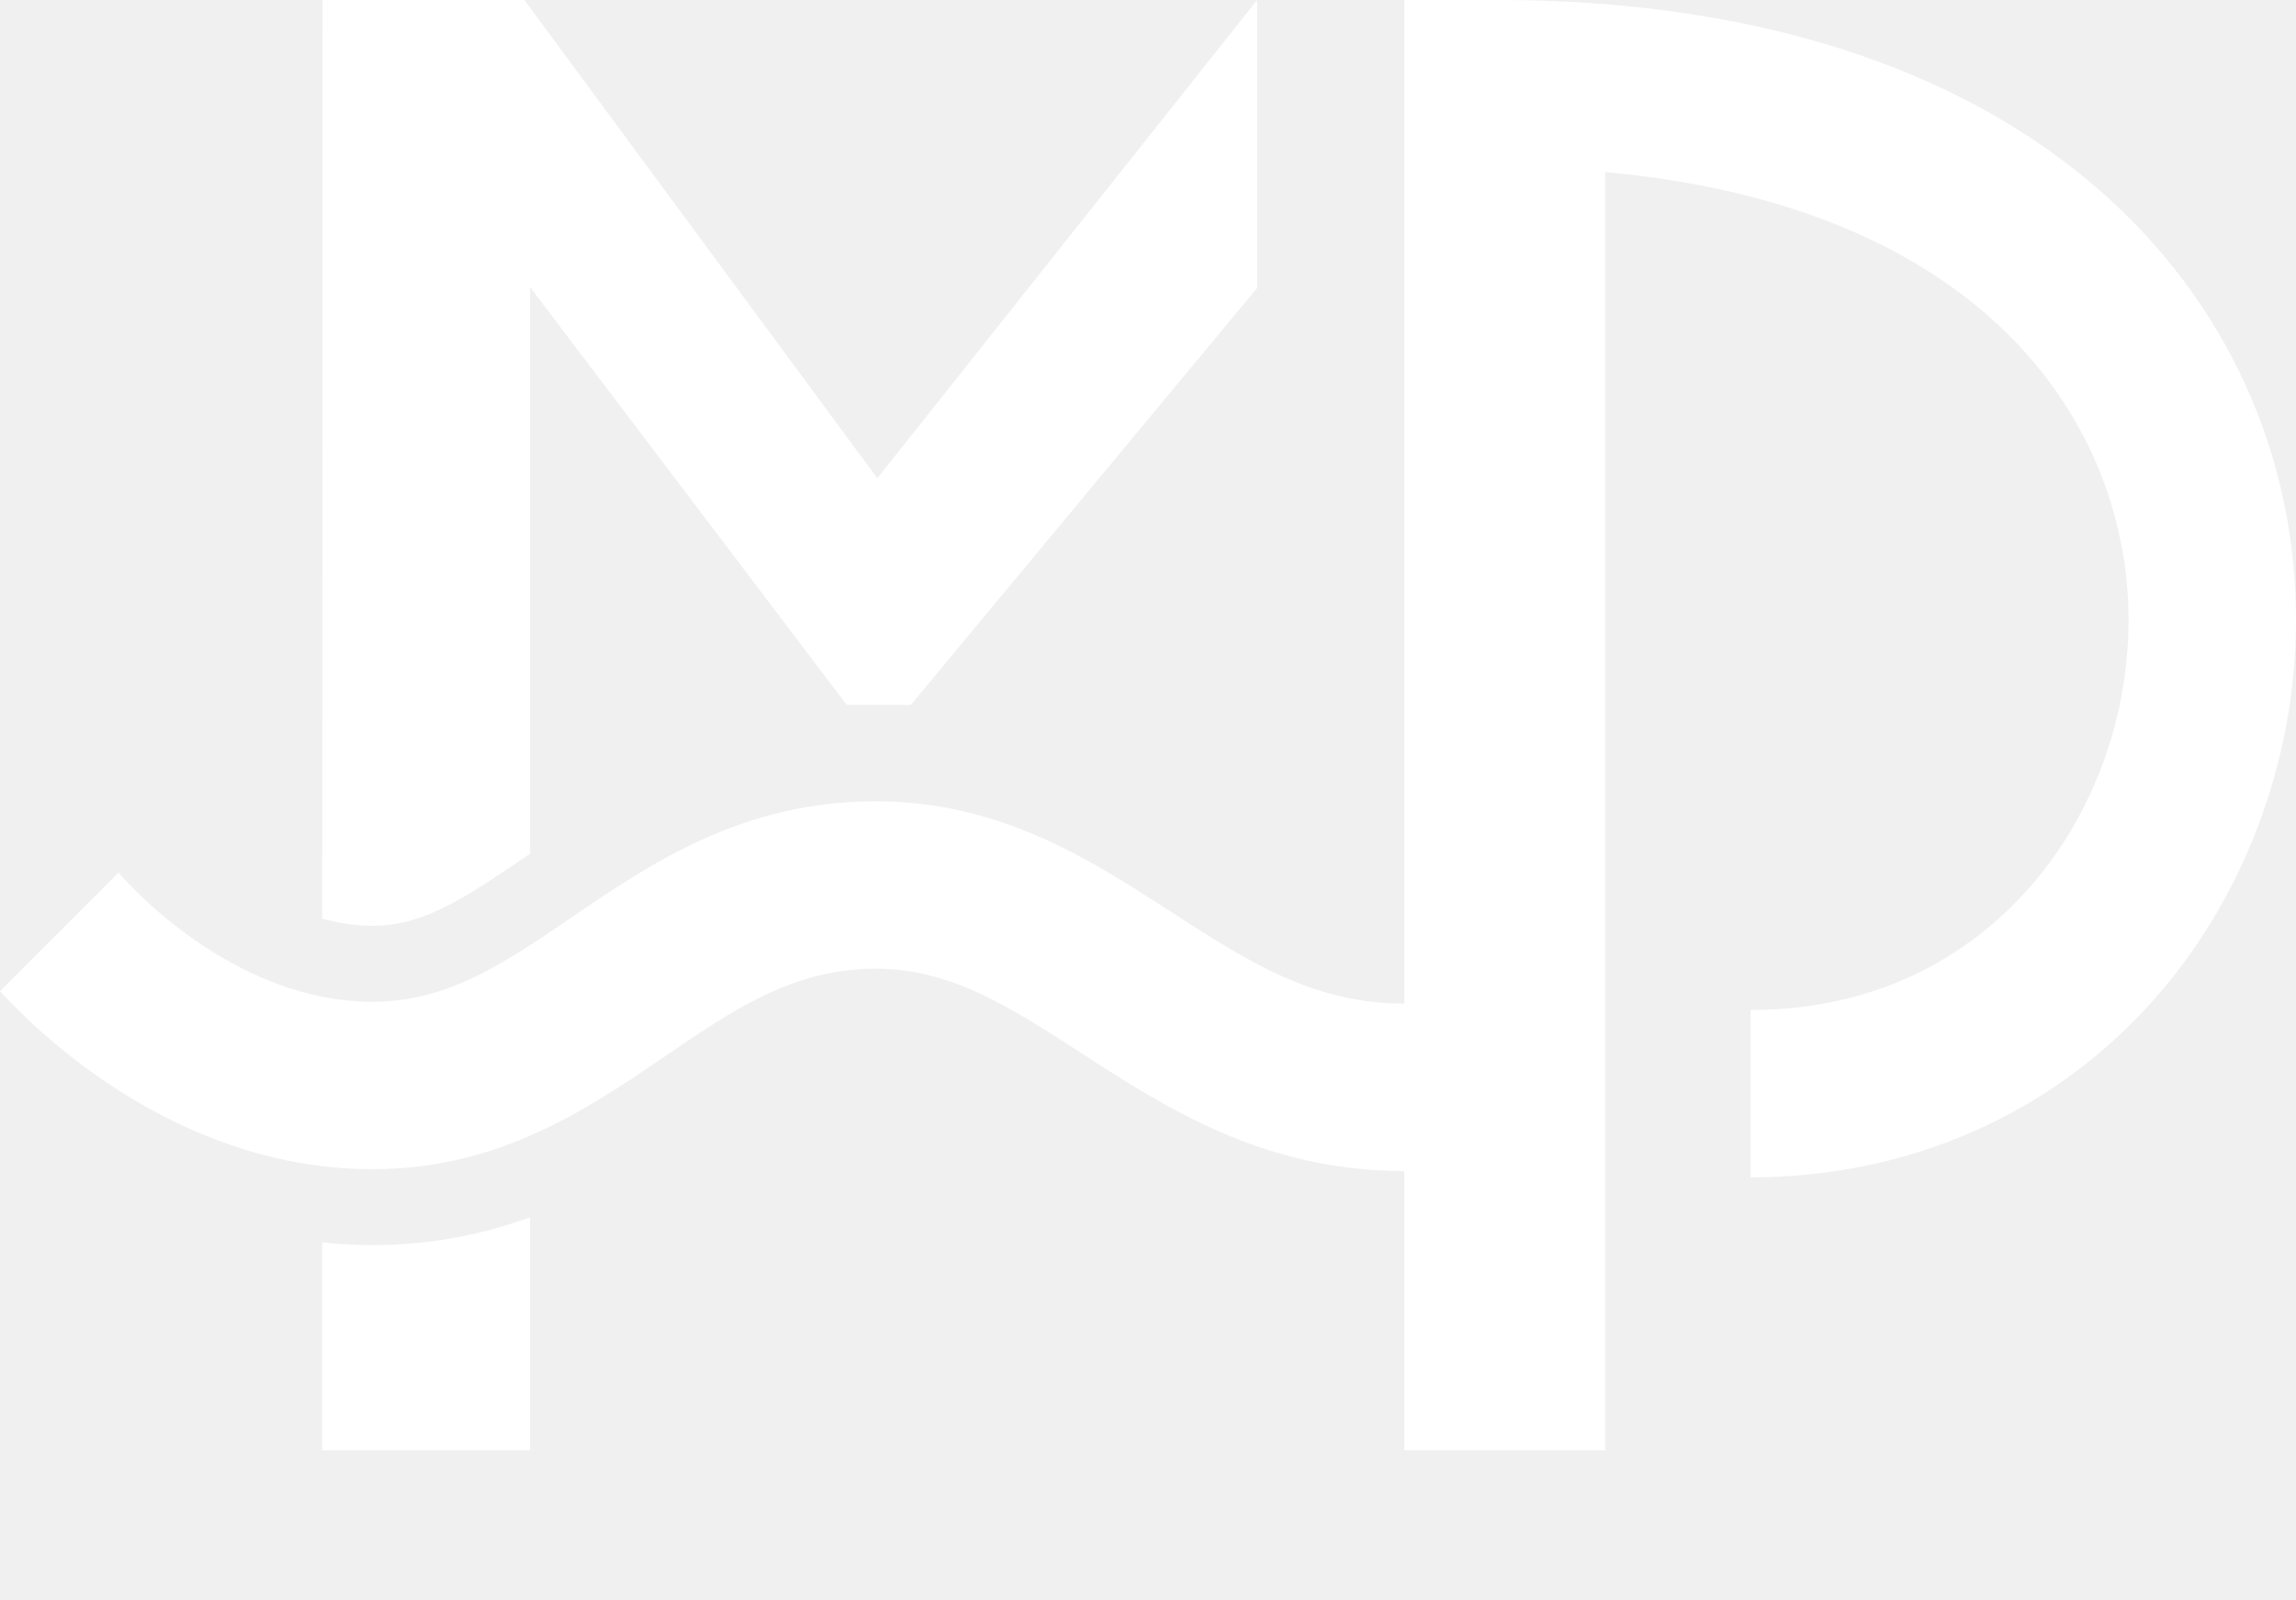
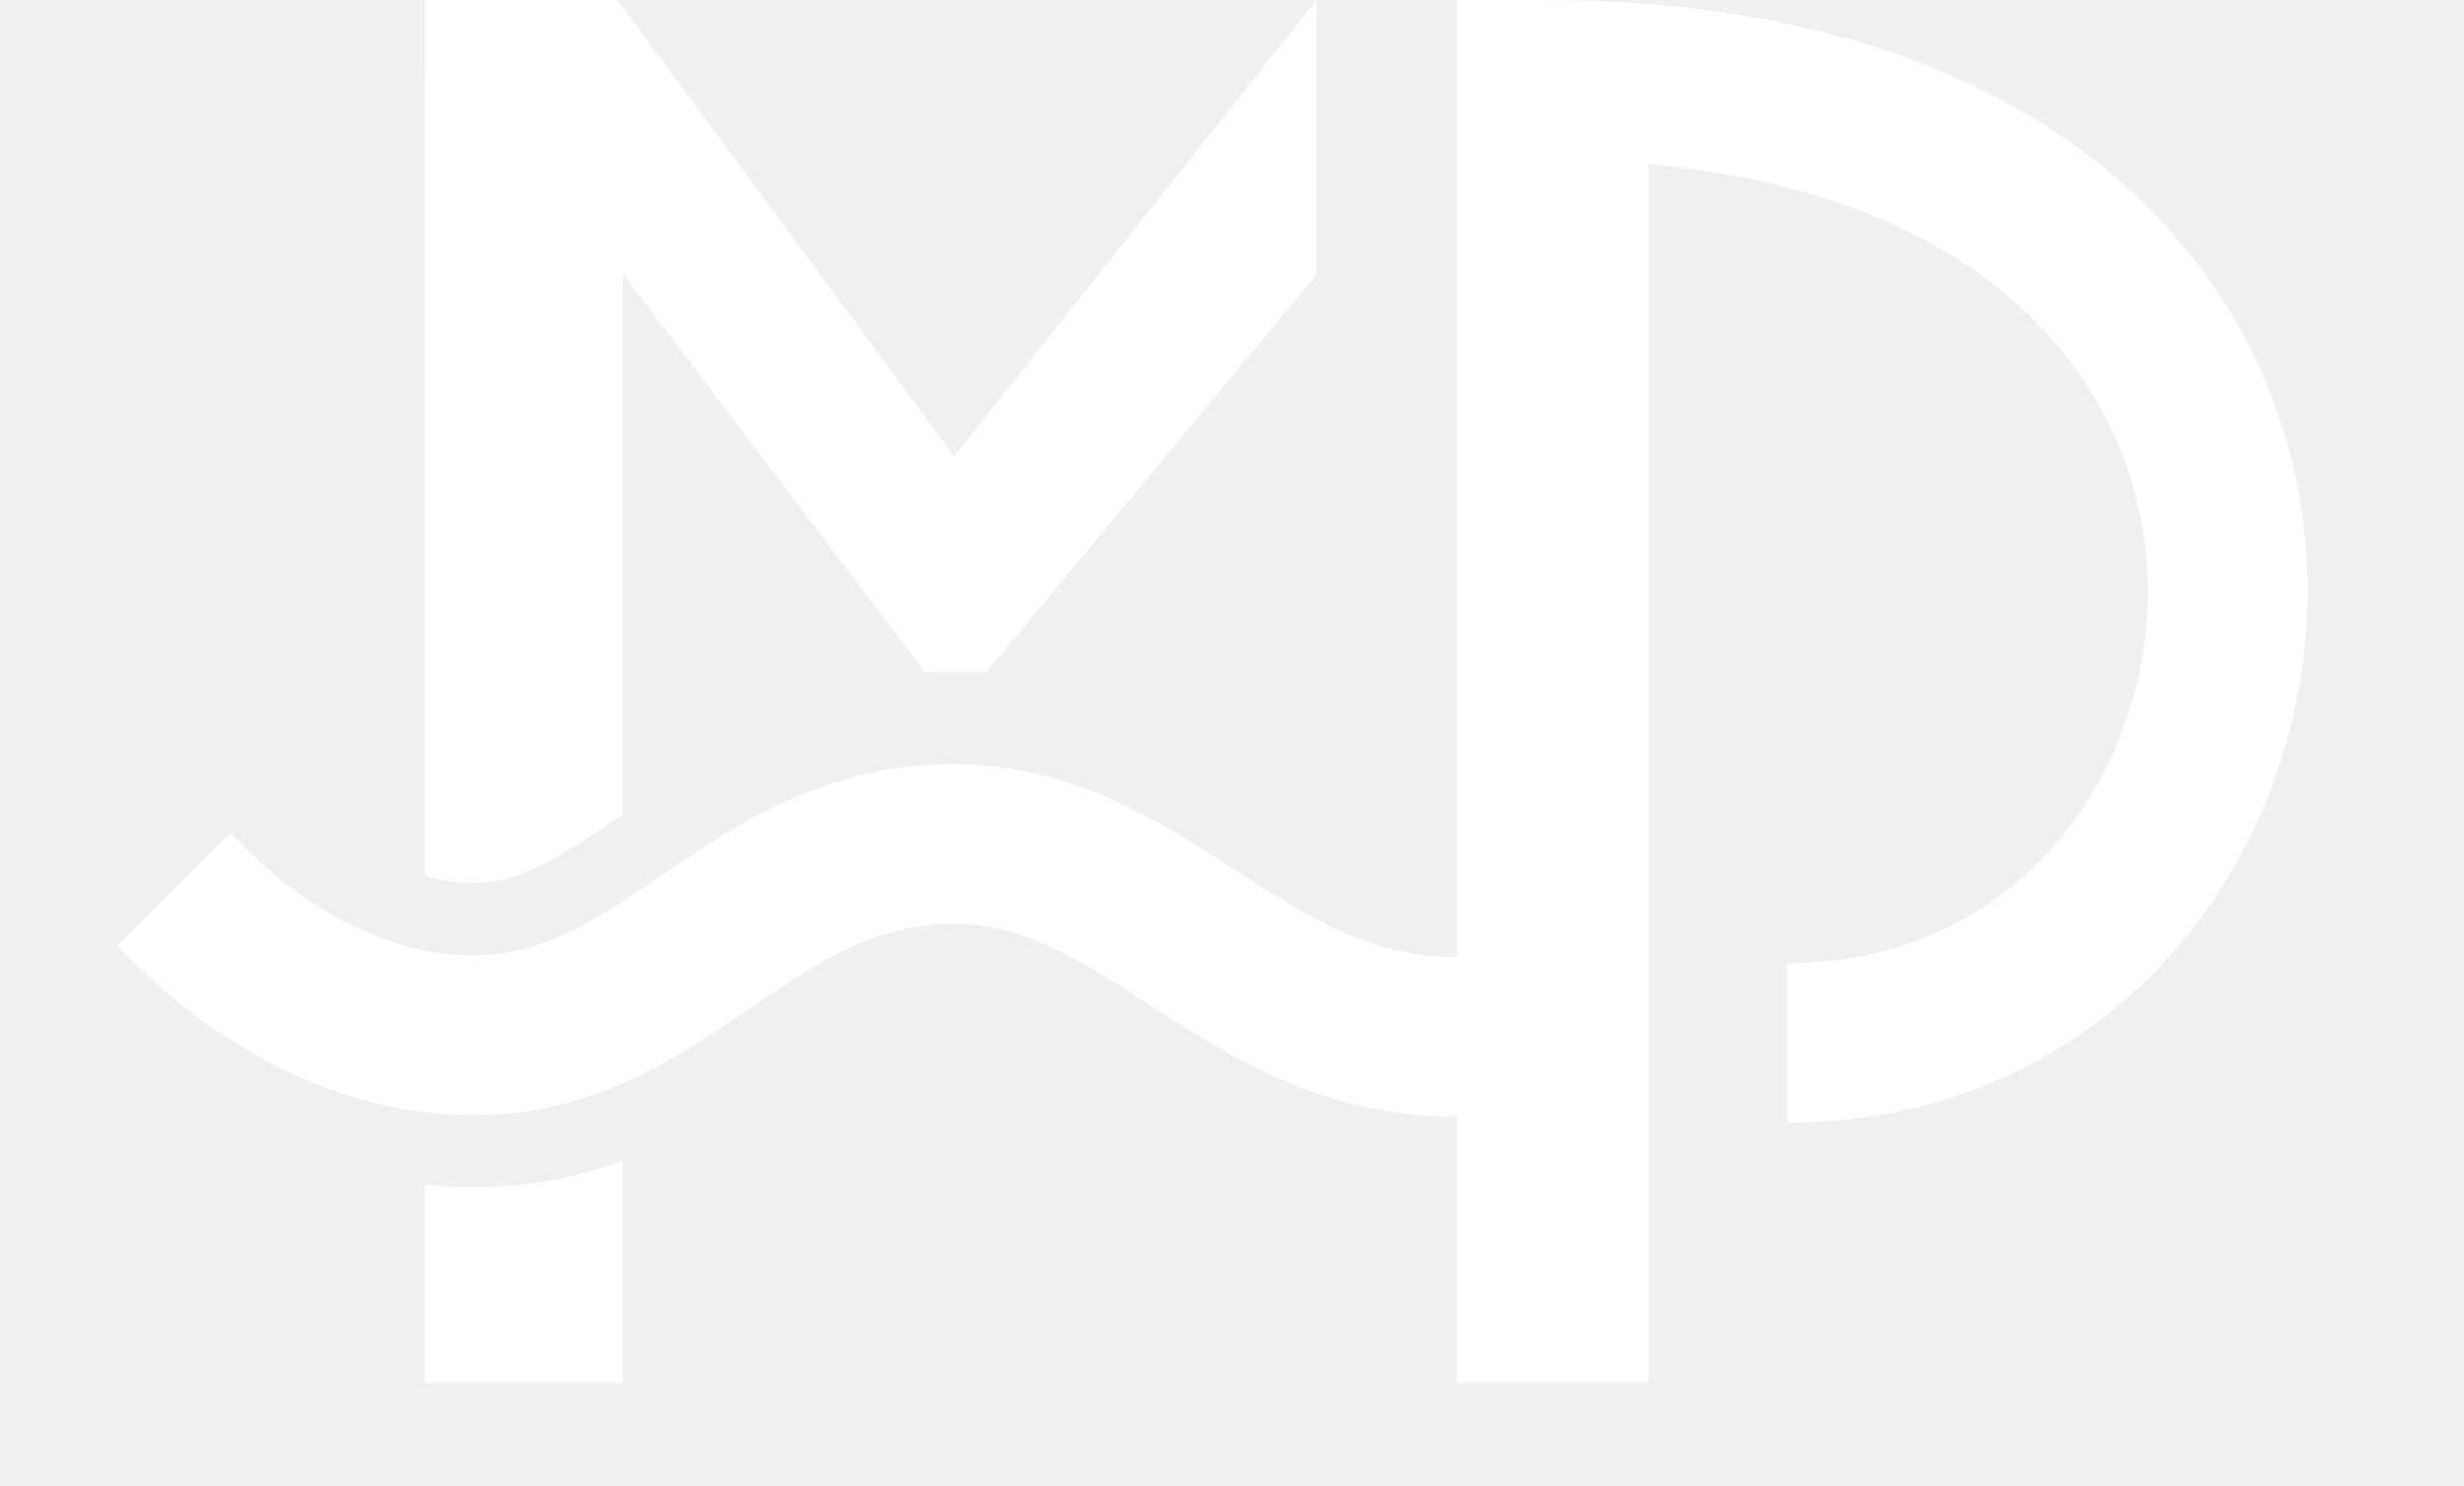
- <svg xmlns="http://www.w3.org/2000/svg" width="56" height="39" viewBox="0 0 56 39" fill="none">
-   <g clip-path="url(#clip0_190_4373)">
-     <path fill-rule="evenodd" clip-rule="evenodd" d="M12.93 35.397H7.868V35.375H7.858V30.299C8.16 30.33 8.467 30.354 8.782 30.362C8.885 30.364 8.991 30.365 9.096 30.365C10.415 30.365 11.677 30.14 12.93 29.686V35.397ZM36.533 0C42.675 7.62939e-06 47.751 1.607 51.215 4.647H51.219C54.302 7.353 56 11.075 56 15.123C56 18.573 54.705 21.983 52.446 24.477C49.974 27.209 46.511 28.713 42.696 28.713V24.631C46.088 24.631 48.224 23.056 49.419 21.736C51.006 19.984 51.916 17.572 51.916 15.123C51.916 10.443 48.513 5.042 39.149 4.197V35.397H34.25V28.56C30.808 28.556 28.439 27.021 26.349 25.667C24.655 24.571 23.193 23.624 21.364 23.624C19.354 23.624 17.901 24.614 16.219 25.761C15.216 26.443 14.143 27.173 12.9 27.709C11.792 28.189 10.547 28.514 9.096 28.514C9.003 28.514 8.91 28.511 8.818 28.511C4.223 28.387 0.954 25.216 0 24.173L2.892 21.281C2.941 21.34 5.417 24.271 8.818 24.425C8.91 24.43 9.003 24.432 9.096 24.432C10.524 24.432 11.687 23.85 12.9 23.069C13.235 22.854 13.573 22.623 13.921 22.387C15.877 21.053 18.097 19.542 21.364 19.542C24.4 19.542 26.614 20.976 28.567 22.241C30.416 23.438 32.015 24.473 34.25 24.477V0H36.533ZM21.398 11.664L30.662 0V7.023L22.217 17.189H20.65L12.93 7.004V20.82L12.871 20.859C12.531 21.091 12.209 21.311 11.898 21.512C10.872 22.171 10.046 22.579 9.094 22.579C9.033 22.579 8.974 22.578 8.899 22.574C8.544 22.558 8.188 22.495 7.856 22.403H7.858L7.868 0H12.79L21.398 11.664Z" fill="white" />
+ <svg xmlns="http://www.w3.org/2000/svg" width="63" height="38" viewBox="0 0 63 38" fill="white" alt="MP logo">
+   <g transform="translate(-4, 0)" clip-path="url(#clip0_476_709MD)">
+     <path d="M14.856 22.403C15.188 22.494 15.544 22.558 15.9 22.574C15.975 22.578 16.034 22.579 16.094 22.579C17.046 22.579 17.872 22.171 18.898 21.511C19.21 21.311 19.532 21.092 19.871 20.86C19.891 20.847 19.91 20.834 19.93 20.821V7.004L27.651 17.189H29.217L37.663 7.024V3.05176e-05L28.397 11.665L19.79 3.05176e-05H14.868L14.858 22.403H14.856Z" />
+     <path d="M15.782 30.362C15.467 30.354 15.16 30.329 14.858 30.299V35.375H14.868V35.397H19.93V29.686C18.677 30.14 17.415 30.365 16.096 30.365C15.991 30.365 15.885 30.364 15.782 30.362Z" />
+     <path d="M58.215 4.648C54.752 1.607 49.675 6.10352e-05 43.533 6.10352e-05H41.25V24.477C39.015 24.474 37.416 23.438 35.567 22.241C33.614 20.976 31.4 19.542 28.364 19.542C25.097 19.542 22.878 21.052 20.921 22.387C20.573 22.623 20.235 22.854 19.901 23.069C18.687 23.85 17.525 24.431 16.096 24.431C16.003 24.431 15.909 24.43 15.818 24.425C12.417 24.271 9.941 21.34 9.892 21.281L7 24.173C7.954 25.217 11.223 28.386 15.818 28.51C15.909 28.51 16.003 28.514 16.096 28.514C17.547 28.514 18.792 28.189 19.901 27.709C21.143 27.173 22.216 26.443 23.219 25.76C24.901 24.614 26.354 23.625 28.364 23.625C30.193 23.625 31.655 24.572 33.348 25.667C35.438 27.021 37.808 28.556 41.25 28.559V35.397H46.149V4.197C55.513 5.041 58.916 10.443 58.916 15.123C58.916 17.573 58.006 19.985 56.419 21.737C55.224 23.056 53.088 24.63 49.696 24.63V28.713C53.511 28.713 56.974 27.209 59.447 24.477C61.705 21.983 63 18.574 63 15.123C63 11.075 61.302 7.353 58.219 4.648H58.215Z" />
  </g>
  <defs>
-     <clipPath id="clip0_190_4373">
-       <rect width="56" height="35.368" fill="white" />
+     <clipPath id="clip0_476_709MD">
+       <rect width="56" height="35.368" fill="white" transform="translate(7)" />
+     </clipPath>
+     <clipPath id="clip1_476_709MD">
+       <rect width="41" height="15" fill="white" transform="translate(0 23)" />
    </clipPath>
  </defs>
</svg>
